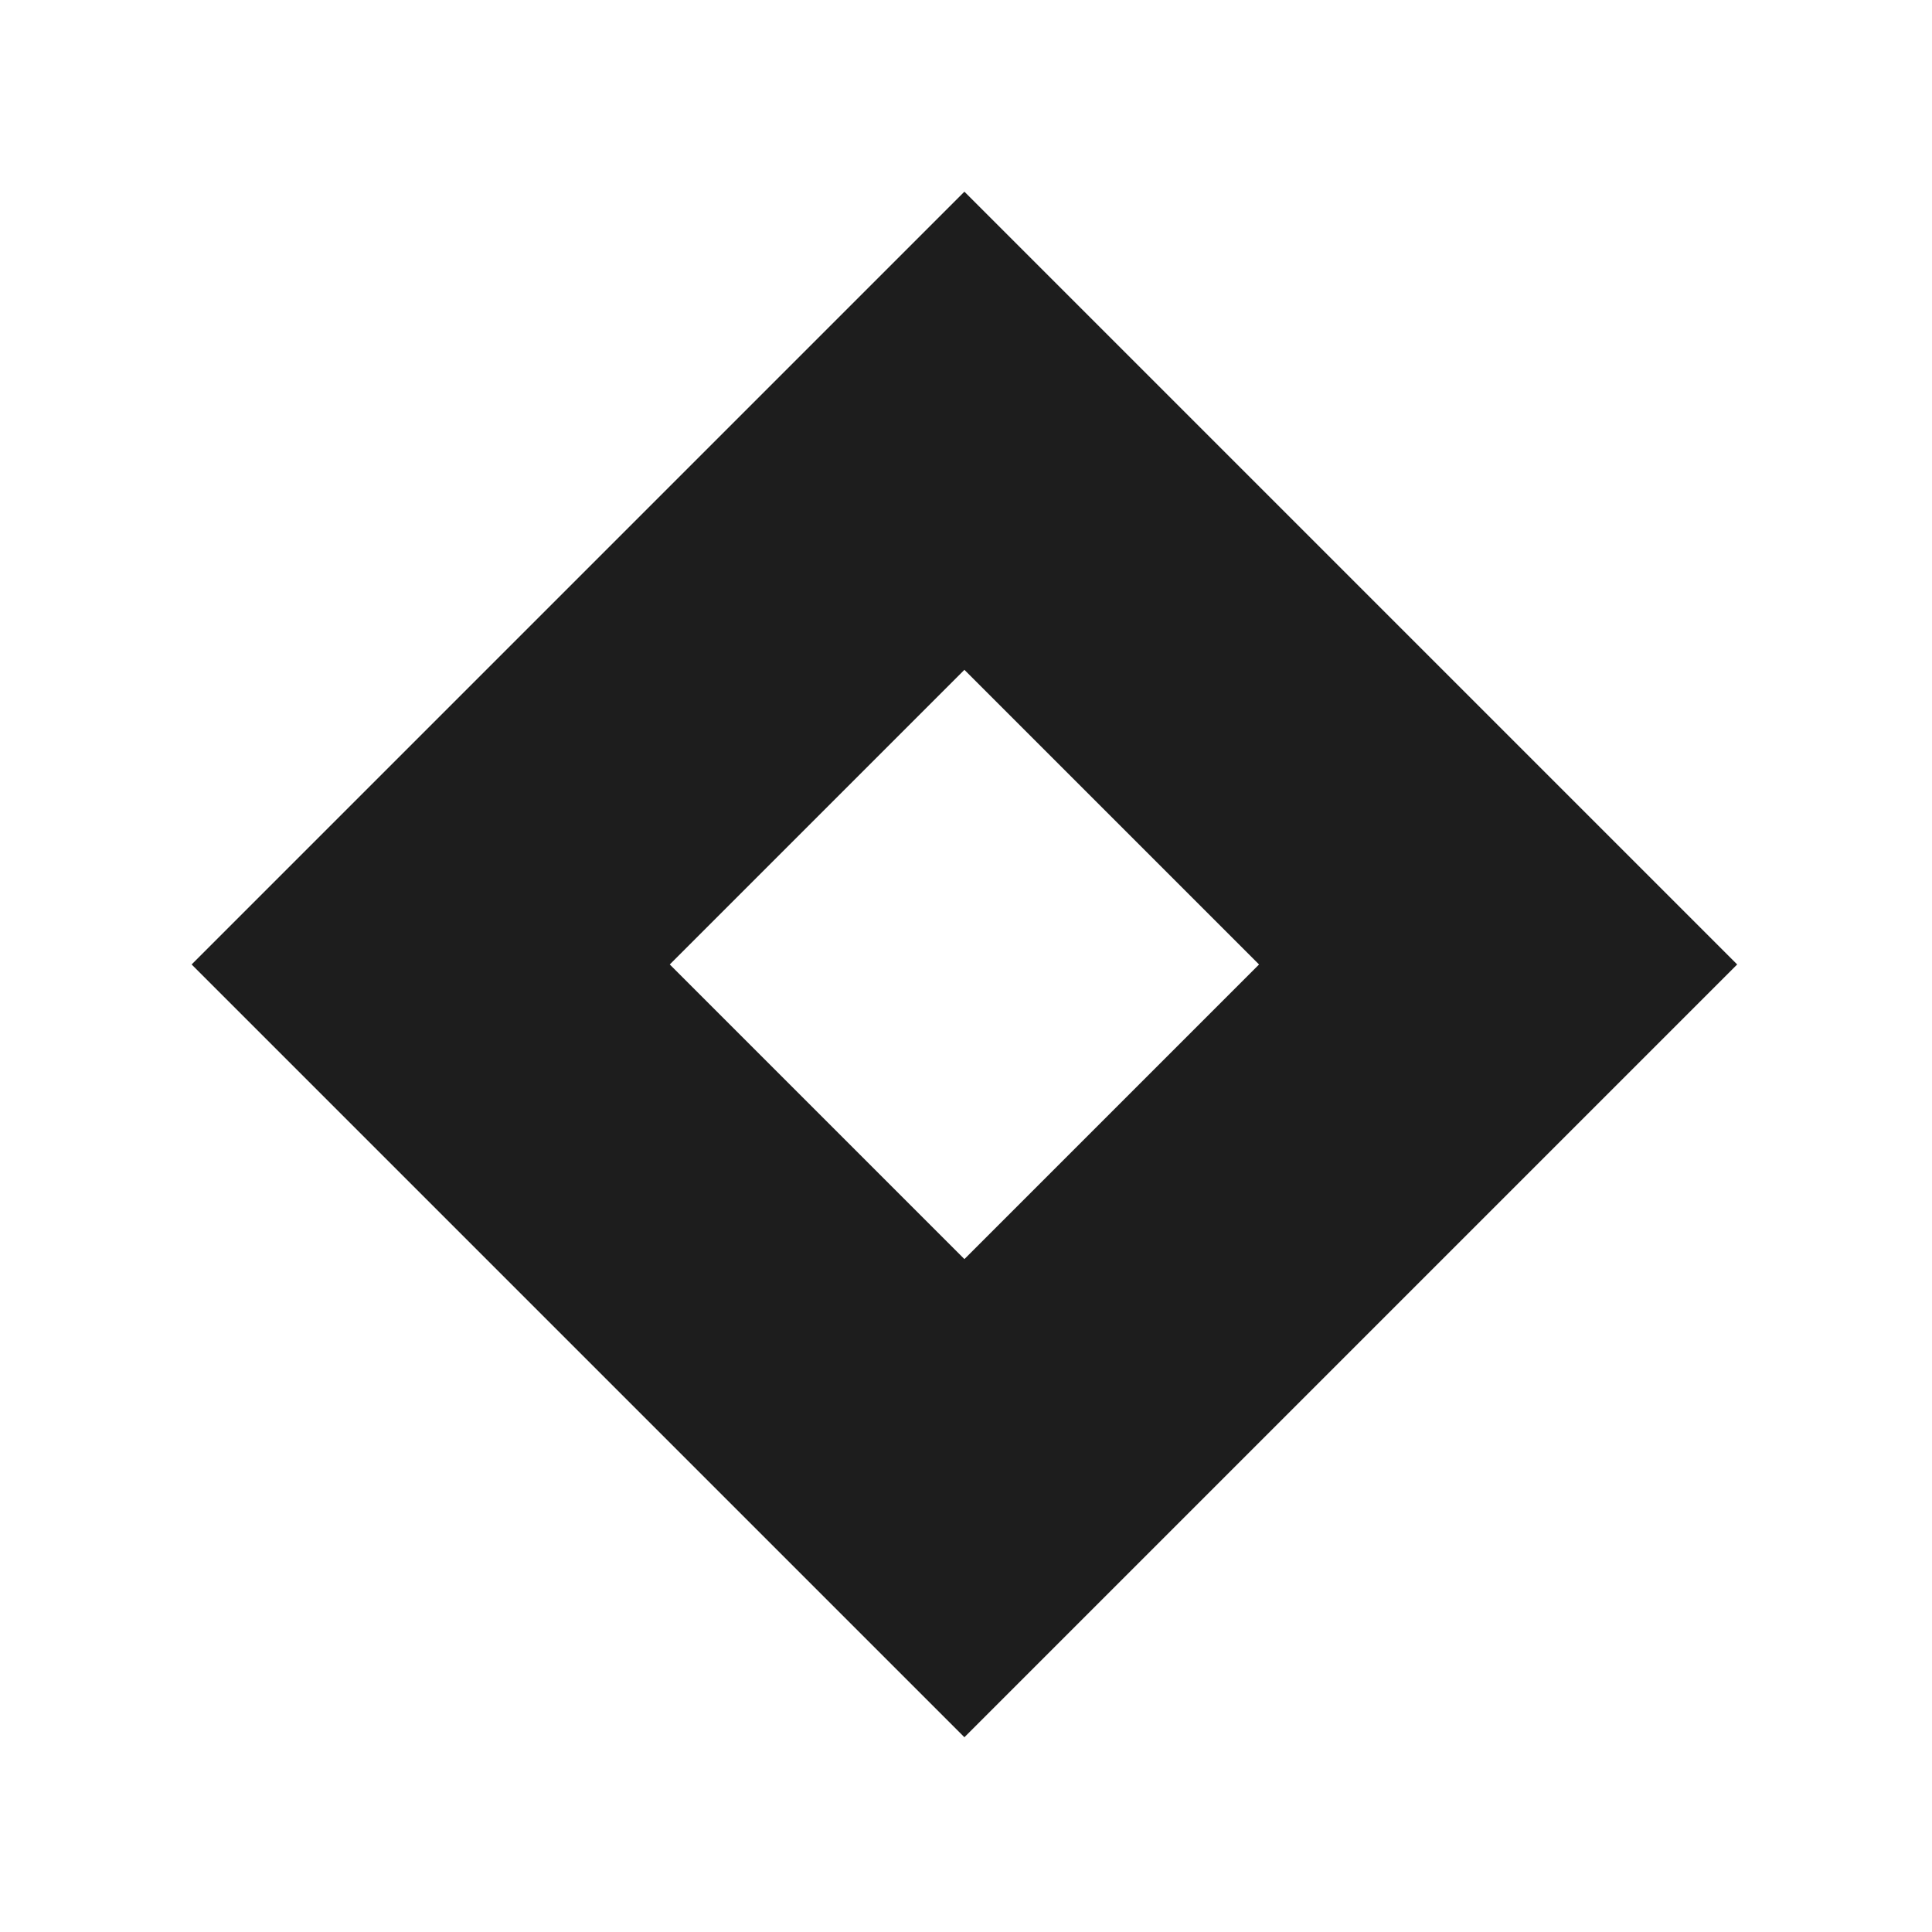
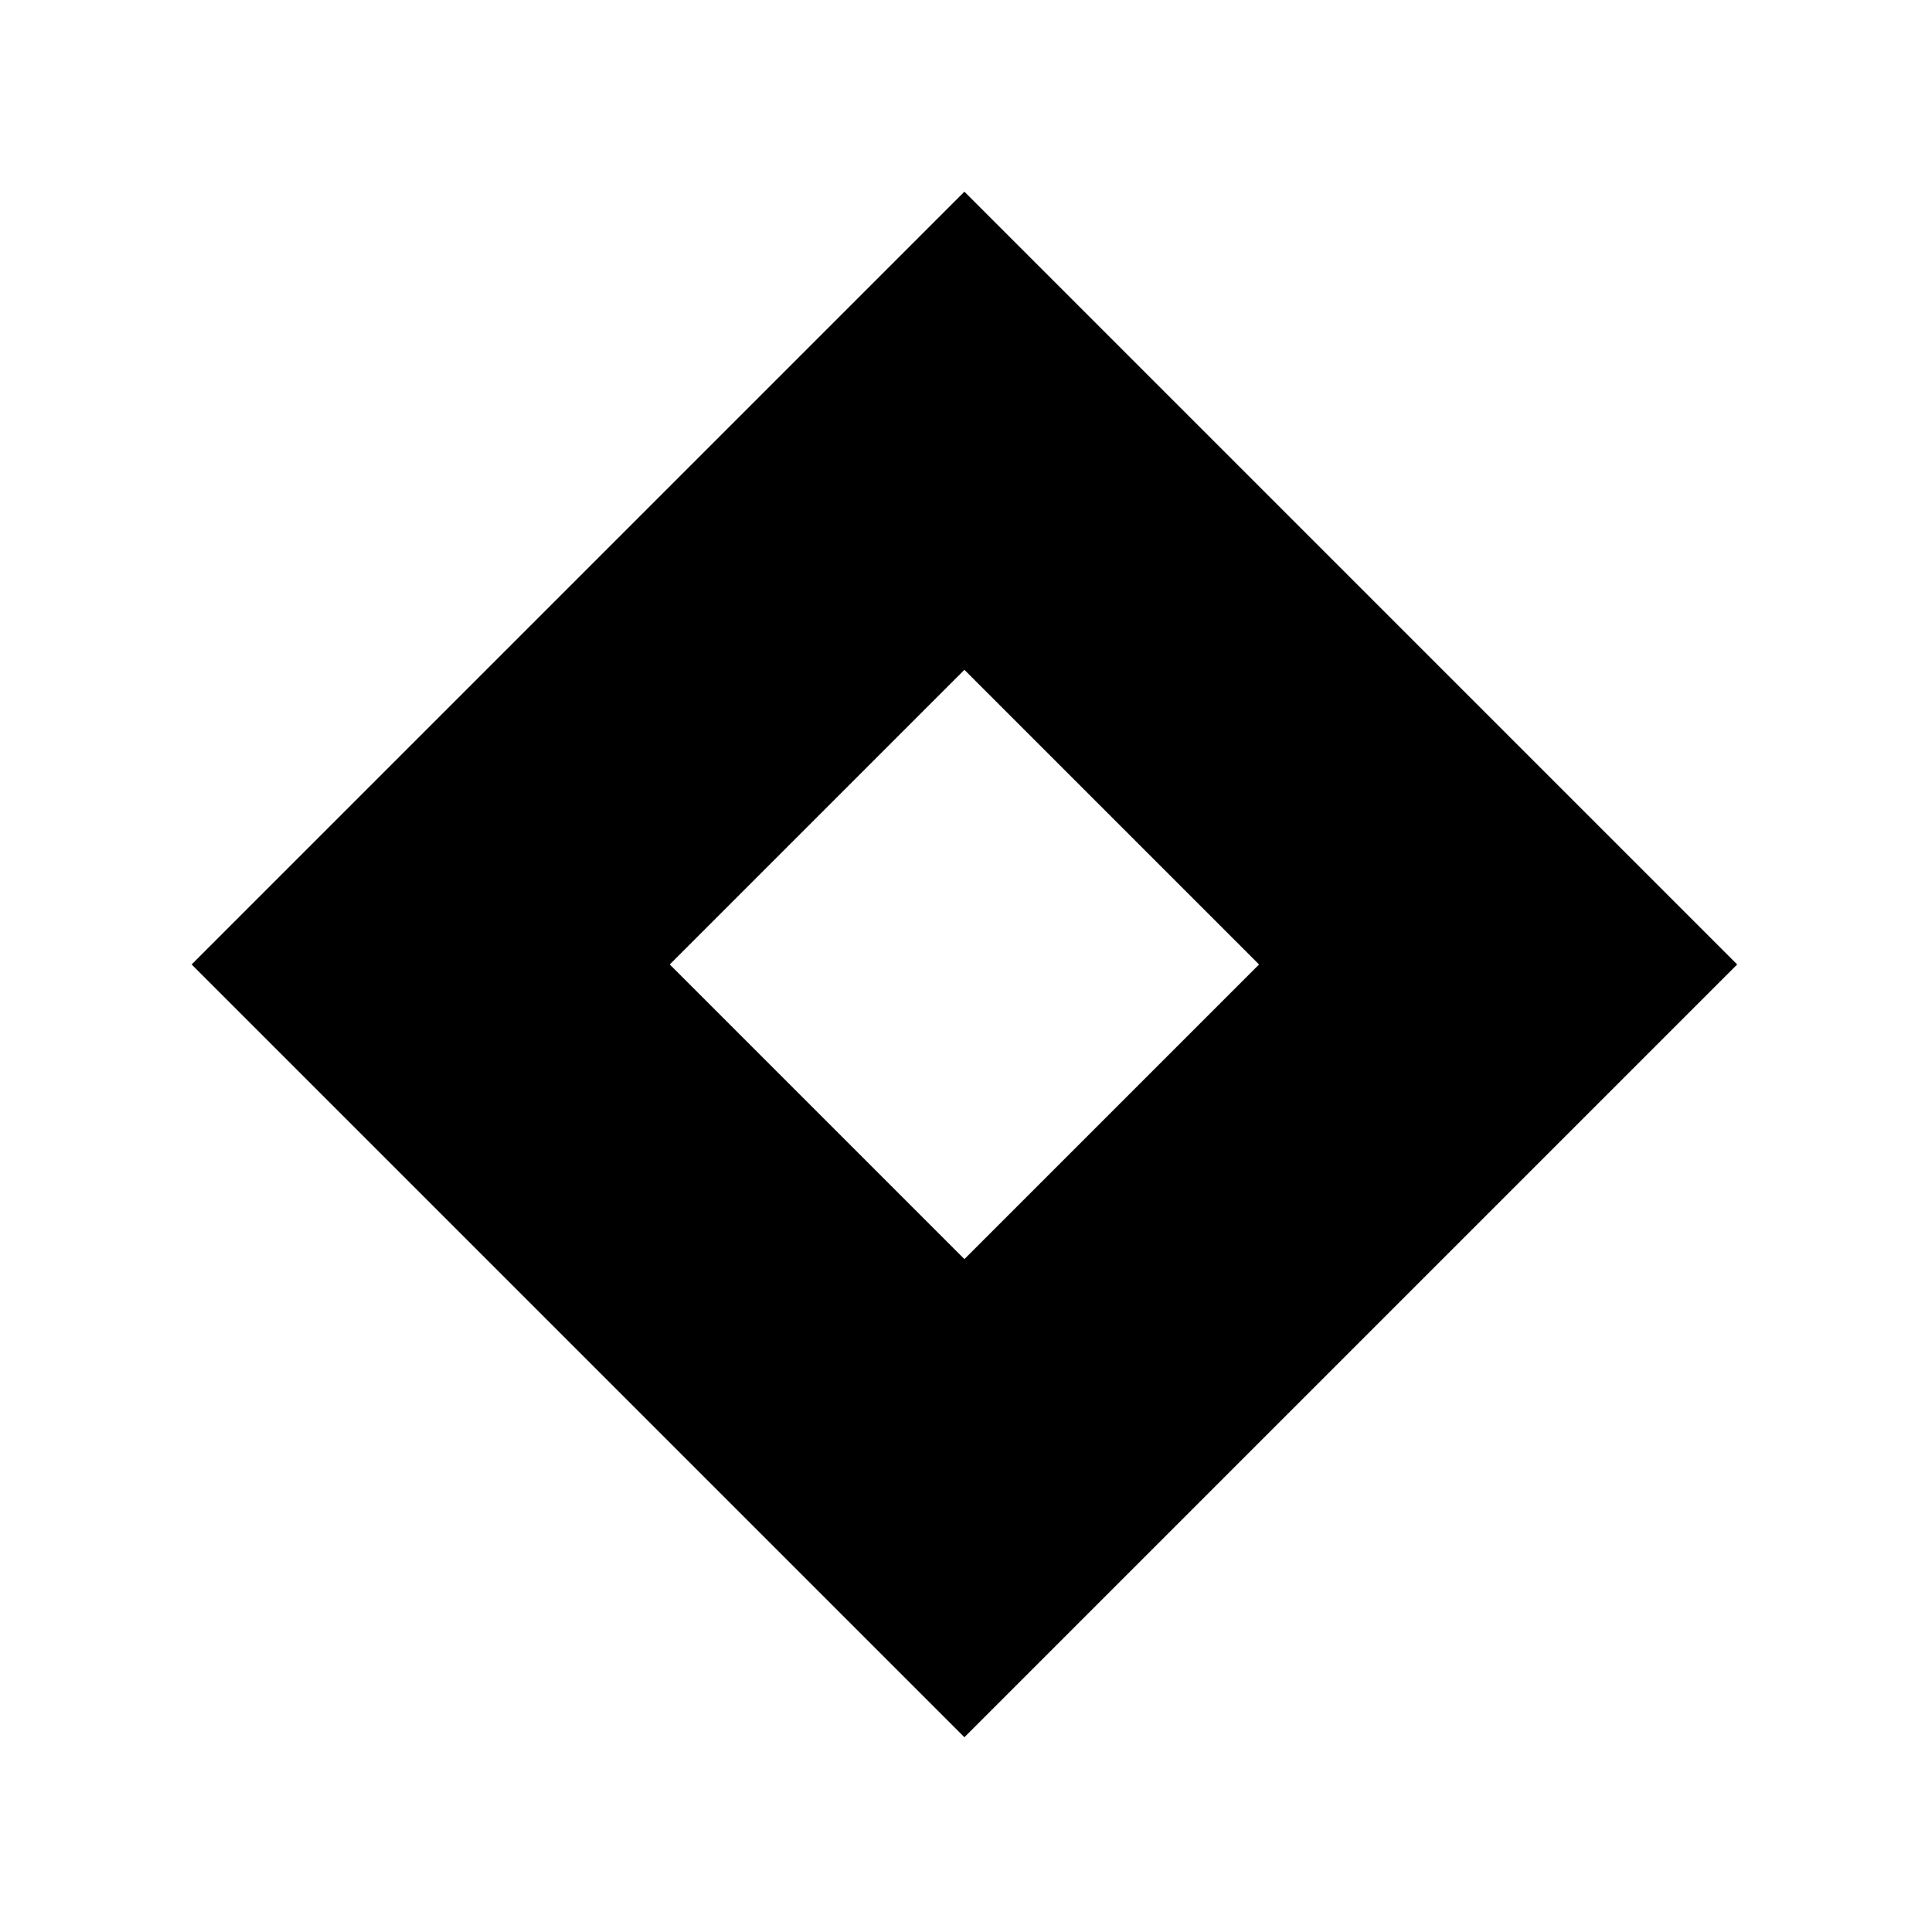
<svg xmlns="http://www.w3.org/2000/svg" width="40" height="40" viewBox="0 0 40 40" fill="none">
-   <rect x="8.917" y="19.968" width="15.627" height="15.627" transform="rotate(-45 8.91715 19.968)" stroke="#1D1D1D" stroke-width="7" />
+   <rect x="8.917" y="19.968" width="15.627" height="15.627" transform="rotate(-45 8.91715 19.968)" stroke="currentColor" stroke-width="7" />
</svg>
